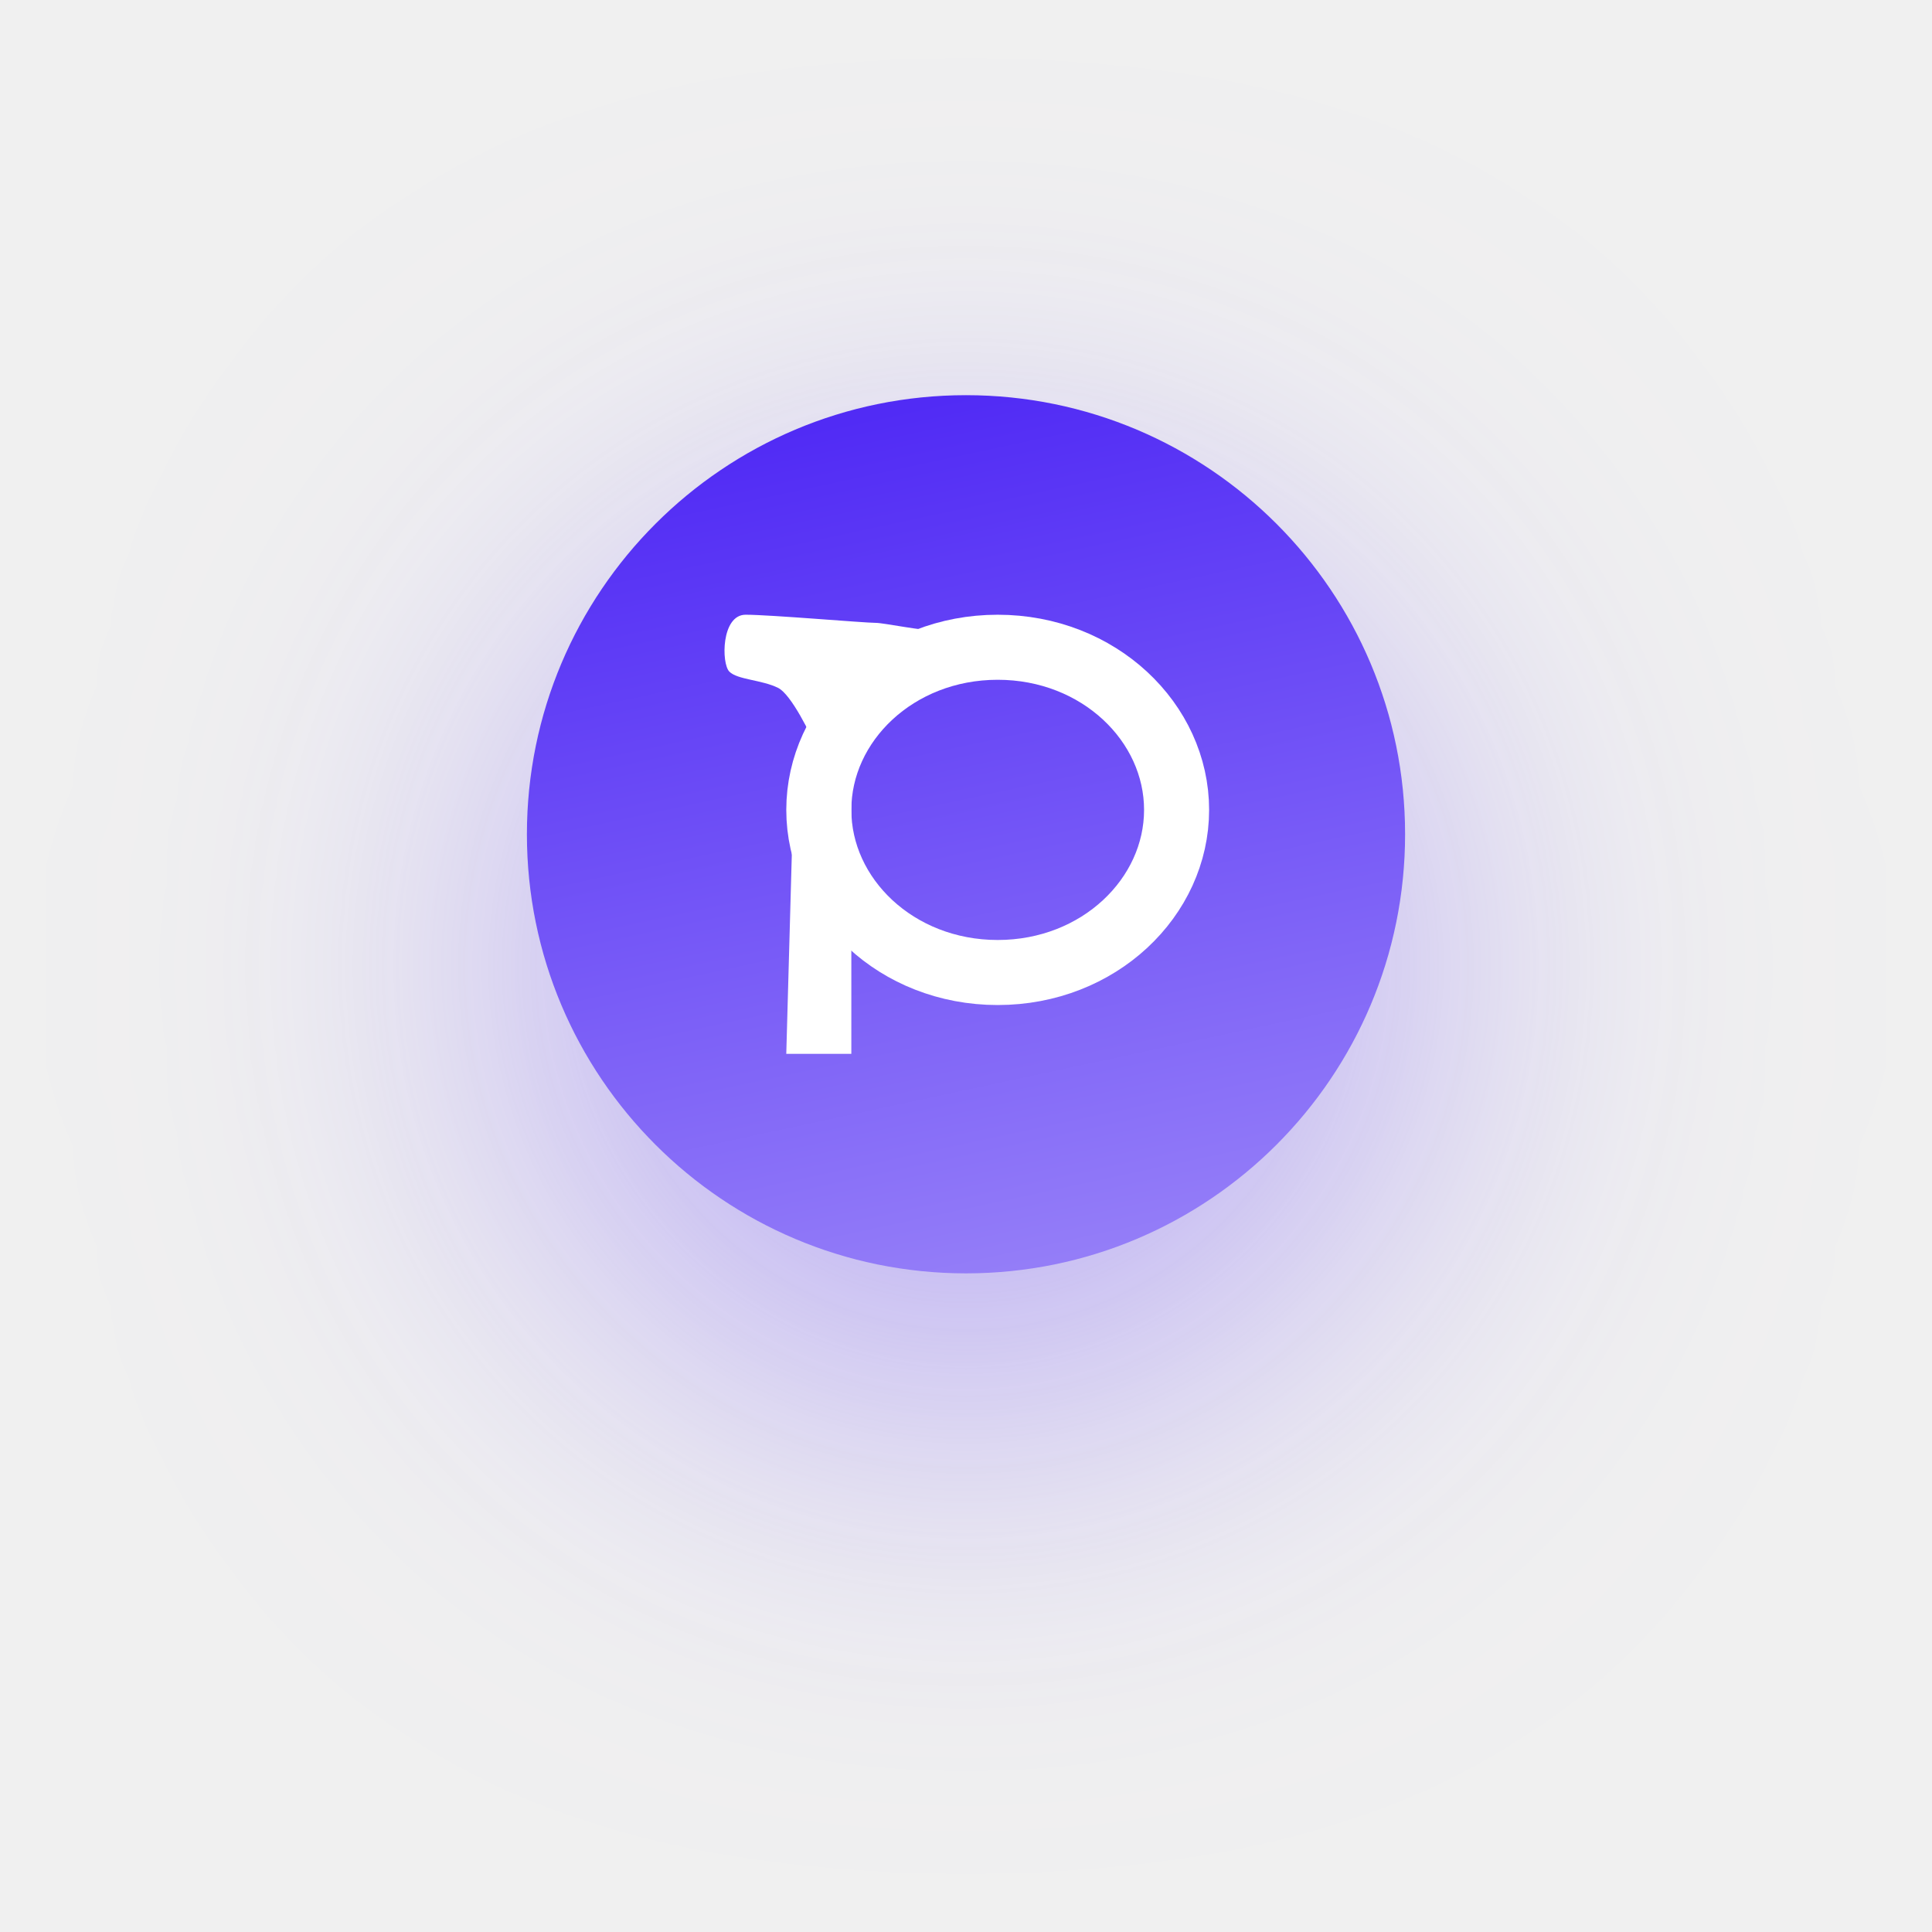
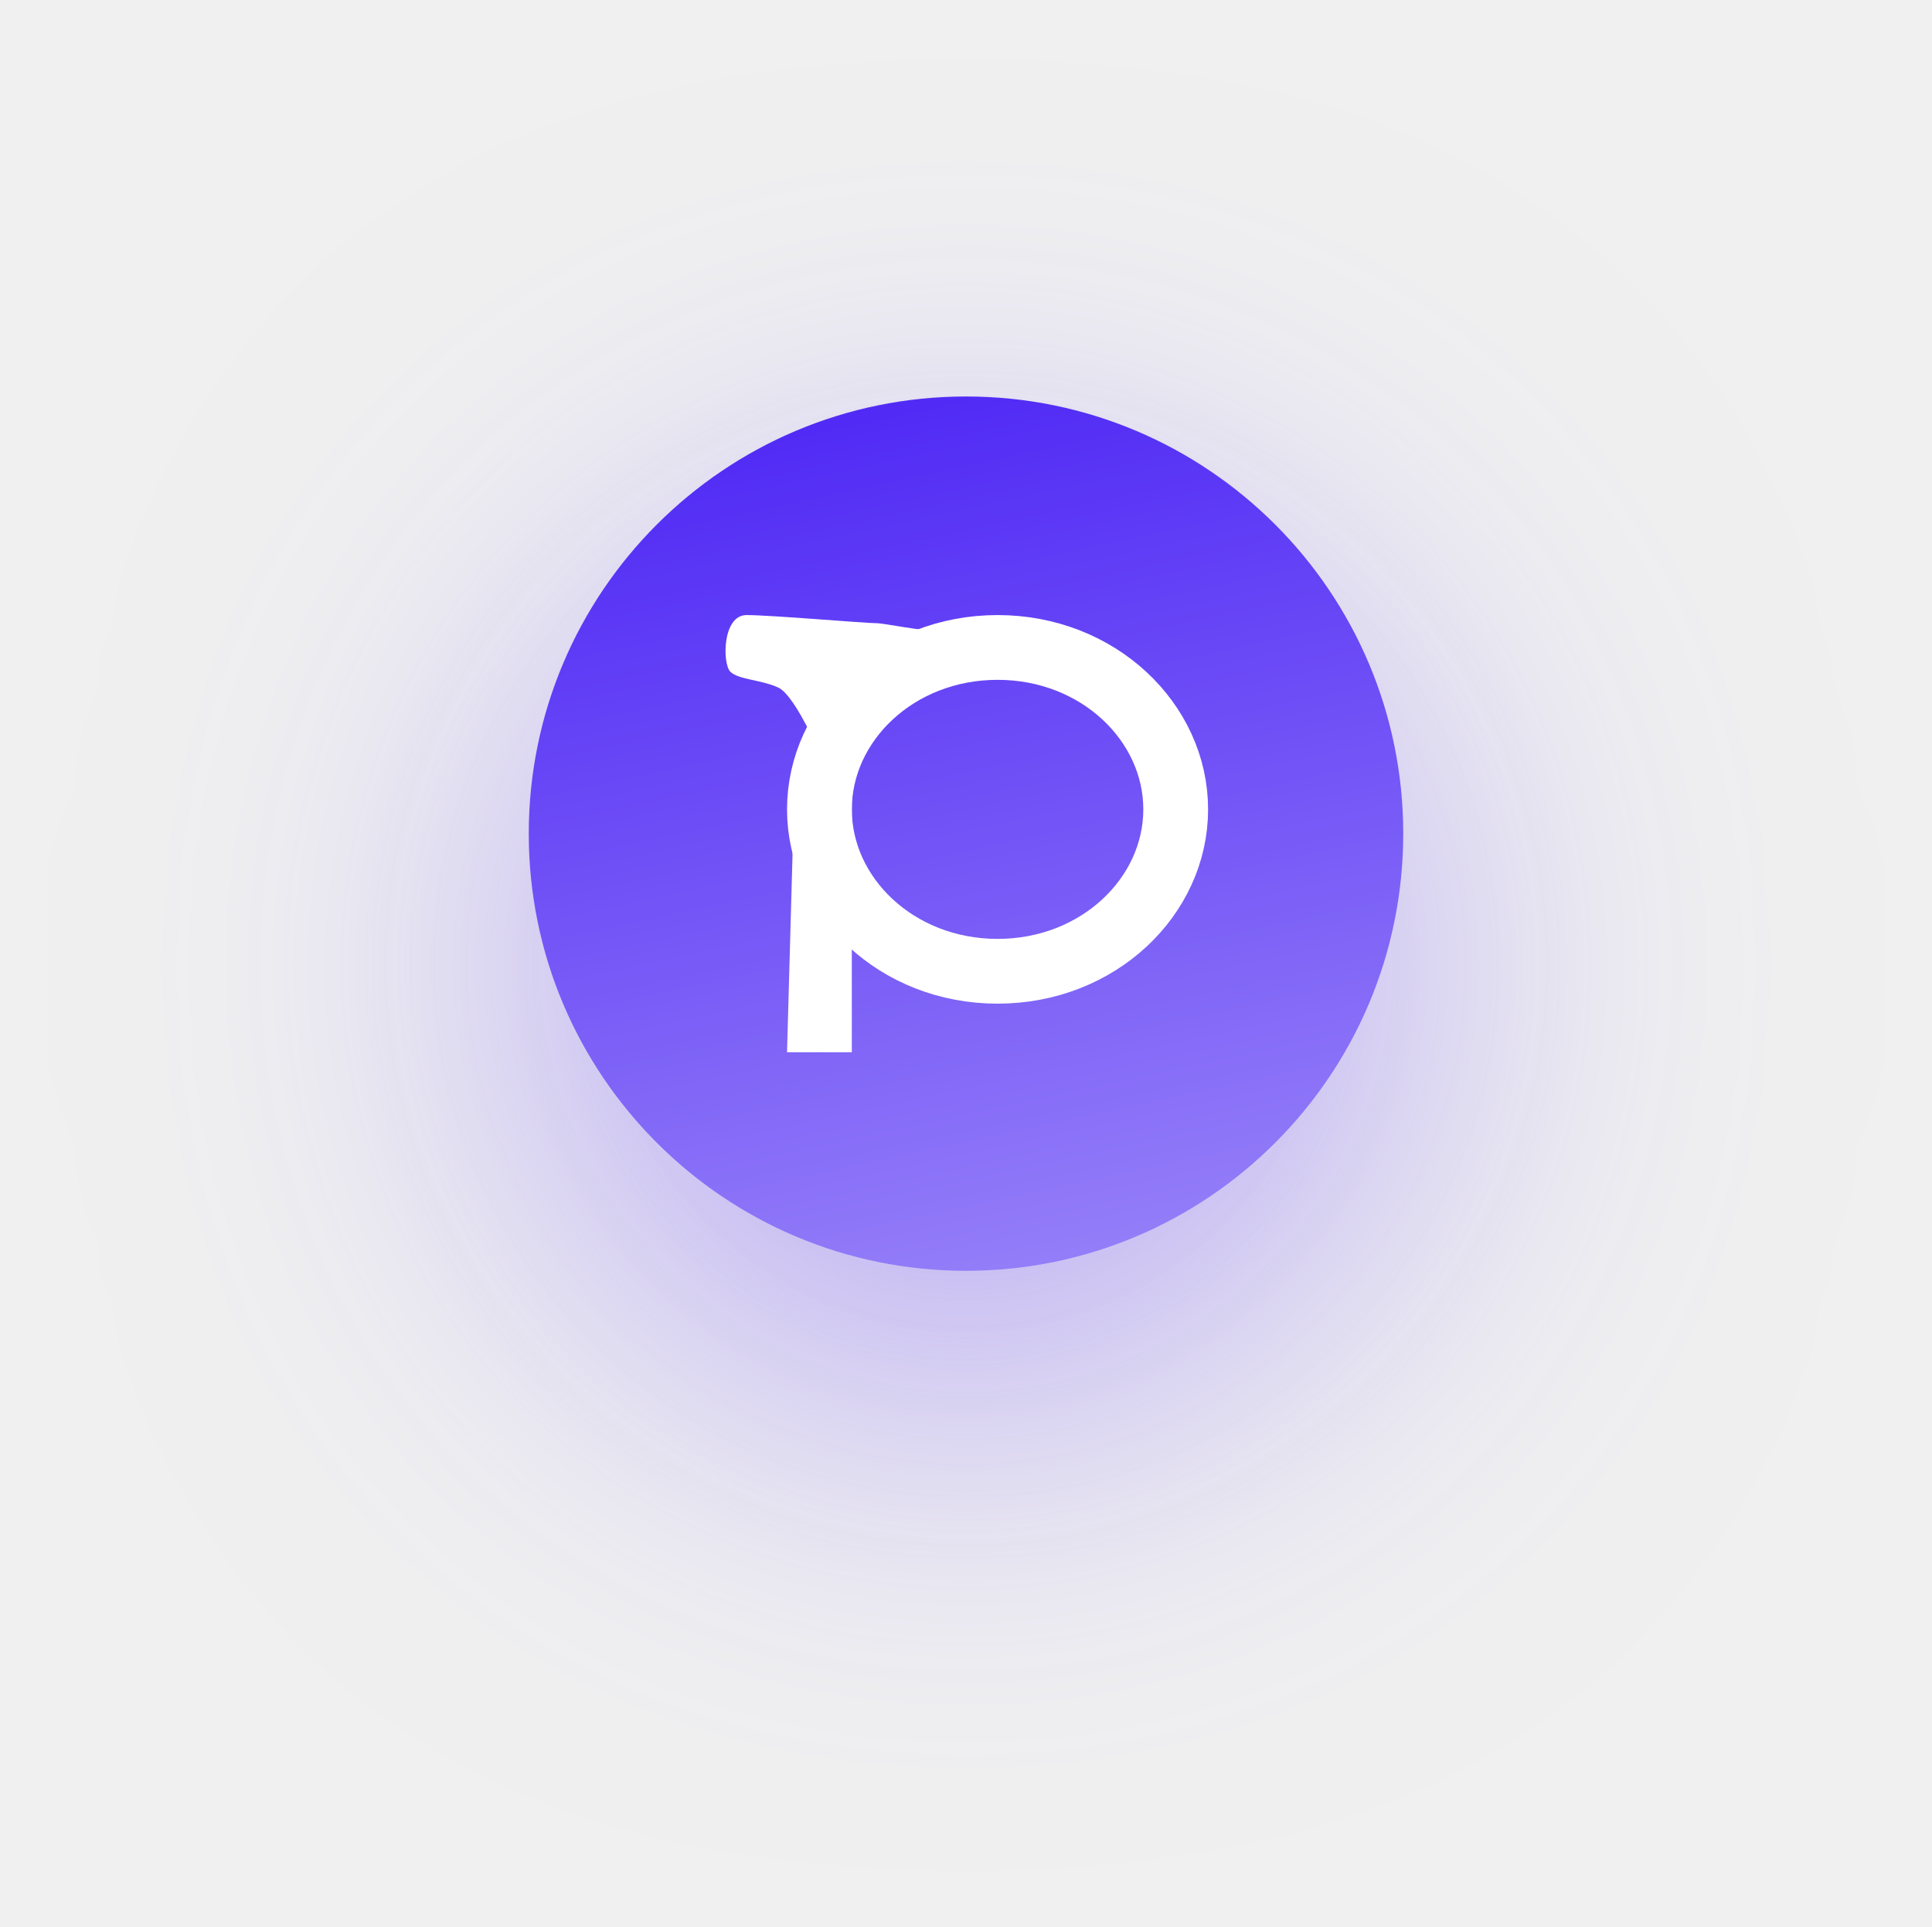
- <svg xmlns="http://www.w3.org/2000/svg" width="220" height="220" viewBox="0 0 220 220" fill="none">
+ <svg xmlns="http://www.w3.org/2000/svg" width="380" height="379" viewBox="0 0 380 379" fill="none">
  <g filter="url(#filter0_d)">
-     <circle cx="110" cy="95" r="50" fill="url(#paint0_linear)" />
-     <path d="M133.98 92.222C133.98 102.176 125.144 110.741 113.609 110.741C102.074 110.741 93.239 102.176 93.239 92.222C93.239 82.268 102.074 73.704 113.609 73.704C125.144 73.704 133.98 82.268 133.98 92.222Z" stroke="white" stroke-width="7.407" />
-     <path d="M90.461 86.667L96.943 86.667V120H89.535L90.461 86.667Z" fill="white" />
-     <path d="M88.609 78.333C90.091 79.074 92.313 83.58 93.239 85.741L107.128 71.852C104.967 71.852 100.646 70.926 99.72 70.926C98.411 70.926 87.683 70 84.906 70C82.128 70 82.128 75.556 83.054 76.481C83.98 77.407 86.757 77.407 88.609 78.333Z" fill="white" />
+     <circle cx="190" cy="164" r="86" fill="url(#paint0_linear)" />
+     <path d="M231.245 159.222C231.245 176.343 216.048 191.074 196.208 191.074C176.368 191.074 161.171 176.343 161.171 159.222C161.171 142.101 176.368 127.37 196.208 127.37C216.048 127.37 231.245 142.101 231.245 159.222Z" stroke="white" stroke-width="12.741" />
+     <path d="M156.393 149.667L167.541 149.667V207H154.8L156.393 149.667Z" fill="white" />
+     <path d="M153.208 135.333C155.756 136.607 159.578 144.358 161.171 148.074L185.06 124.185C181.344 124.185 173.912 122.593 172.319 122.593C170.067 122.593 151.615 121 146.838 121C142.06 121 142.06 130.556 143.652 132.148C145.245 133.741 150.023 133.741 153.208 135.333Z" fill="white" />
  </g>
  <defs>
-     <filter id="filter0_d" x="0" y="0" width="220" height="220" filterUnits="userSpaceOnUse" color-interpolation-filters="sRGB">
+     <filter id="filter0_d" x="0.8" y="0.6" width="378.4" height="378.4" filterUnits="userSpaceOnUse" color-interpolation-filters="sRGB">
      <feFlood flood-opacity="0" result="BackgroundImageFix" />
      <feColorMatrix in="SourceAlpha" type="matrix" values="0 0 0 0 0 0 0 0 0 0 0 0 0 0 0 0 0 0 127 0" />
-       <feOffset dy="15" />
-       <feGaussianBlur stdDeviation="30" />
+       <feOffset dy="25.8" />
+       <feGaussianBlur stdDeviation="51.6" />
      <feColorMatrix type="matrix" values="0 0 0 0 0.522 0 0 0 0 0.416 0 0 0 0 0.973 0 0 0 0.54 0" />
      <feBlend mode="normal" in2="BackgroundImageFix" result="effect1_dropShadow" />
      <feBlend mode="normal" in="SourceGraphic" in2="effect1_dropShadow" result="shape" />
    </filter>
-     <linearGradient id="paint0_linear" x1="110" y1="45" x2="142.5" y2="196.25" gradientUnits="userSpaceOnUse">
+     <linearGradient id="paint0_linear" x1="190" y1="78" x2="245.9" y2="338.15" gradientUnits="userSpaceOnUse">
      <stop stop-color="#512BF5" />
      <stop offset="1" stop-color="#BAACFA" />
    </linearGradient>
  </defs>
</svg>
